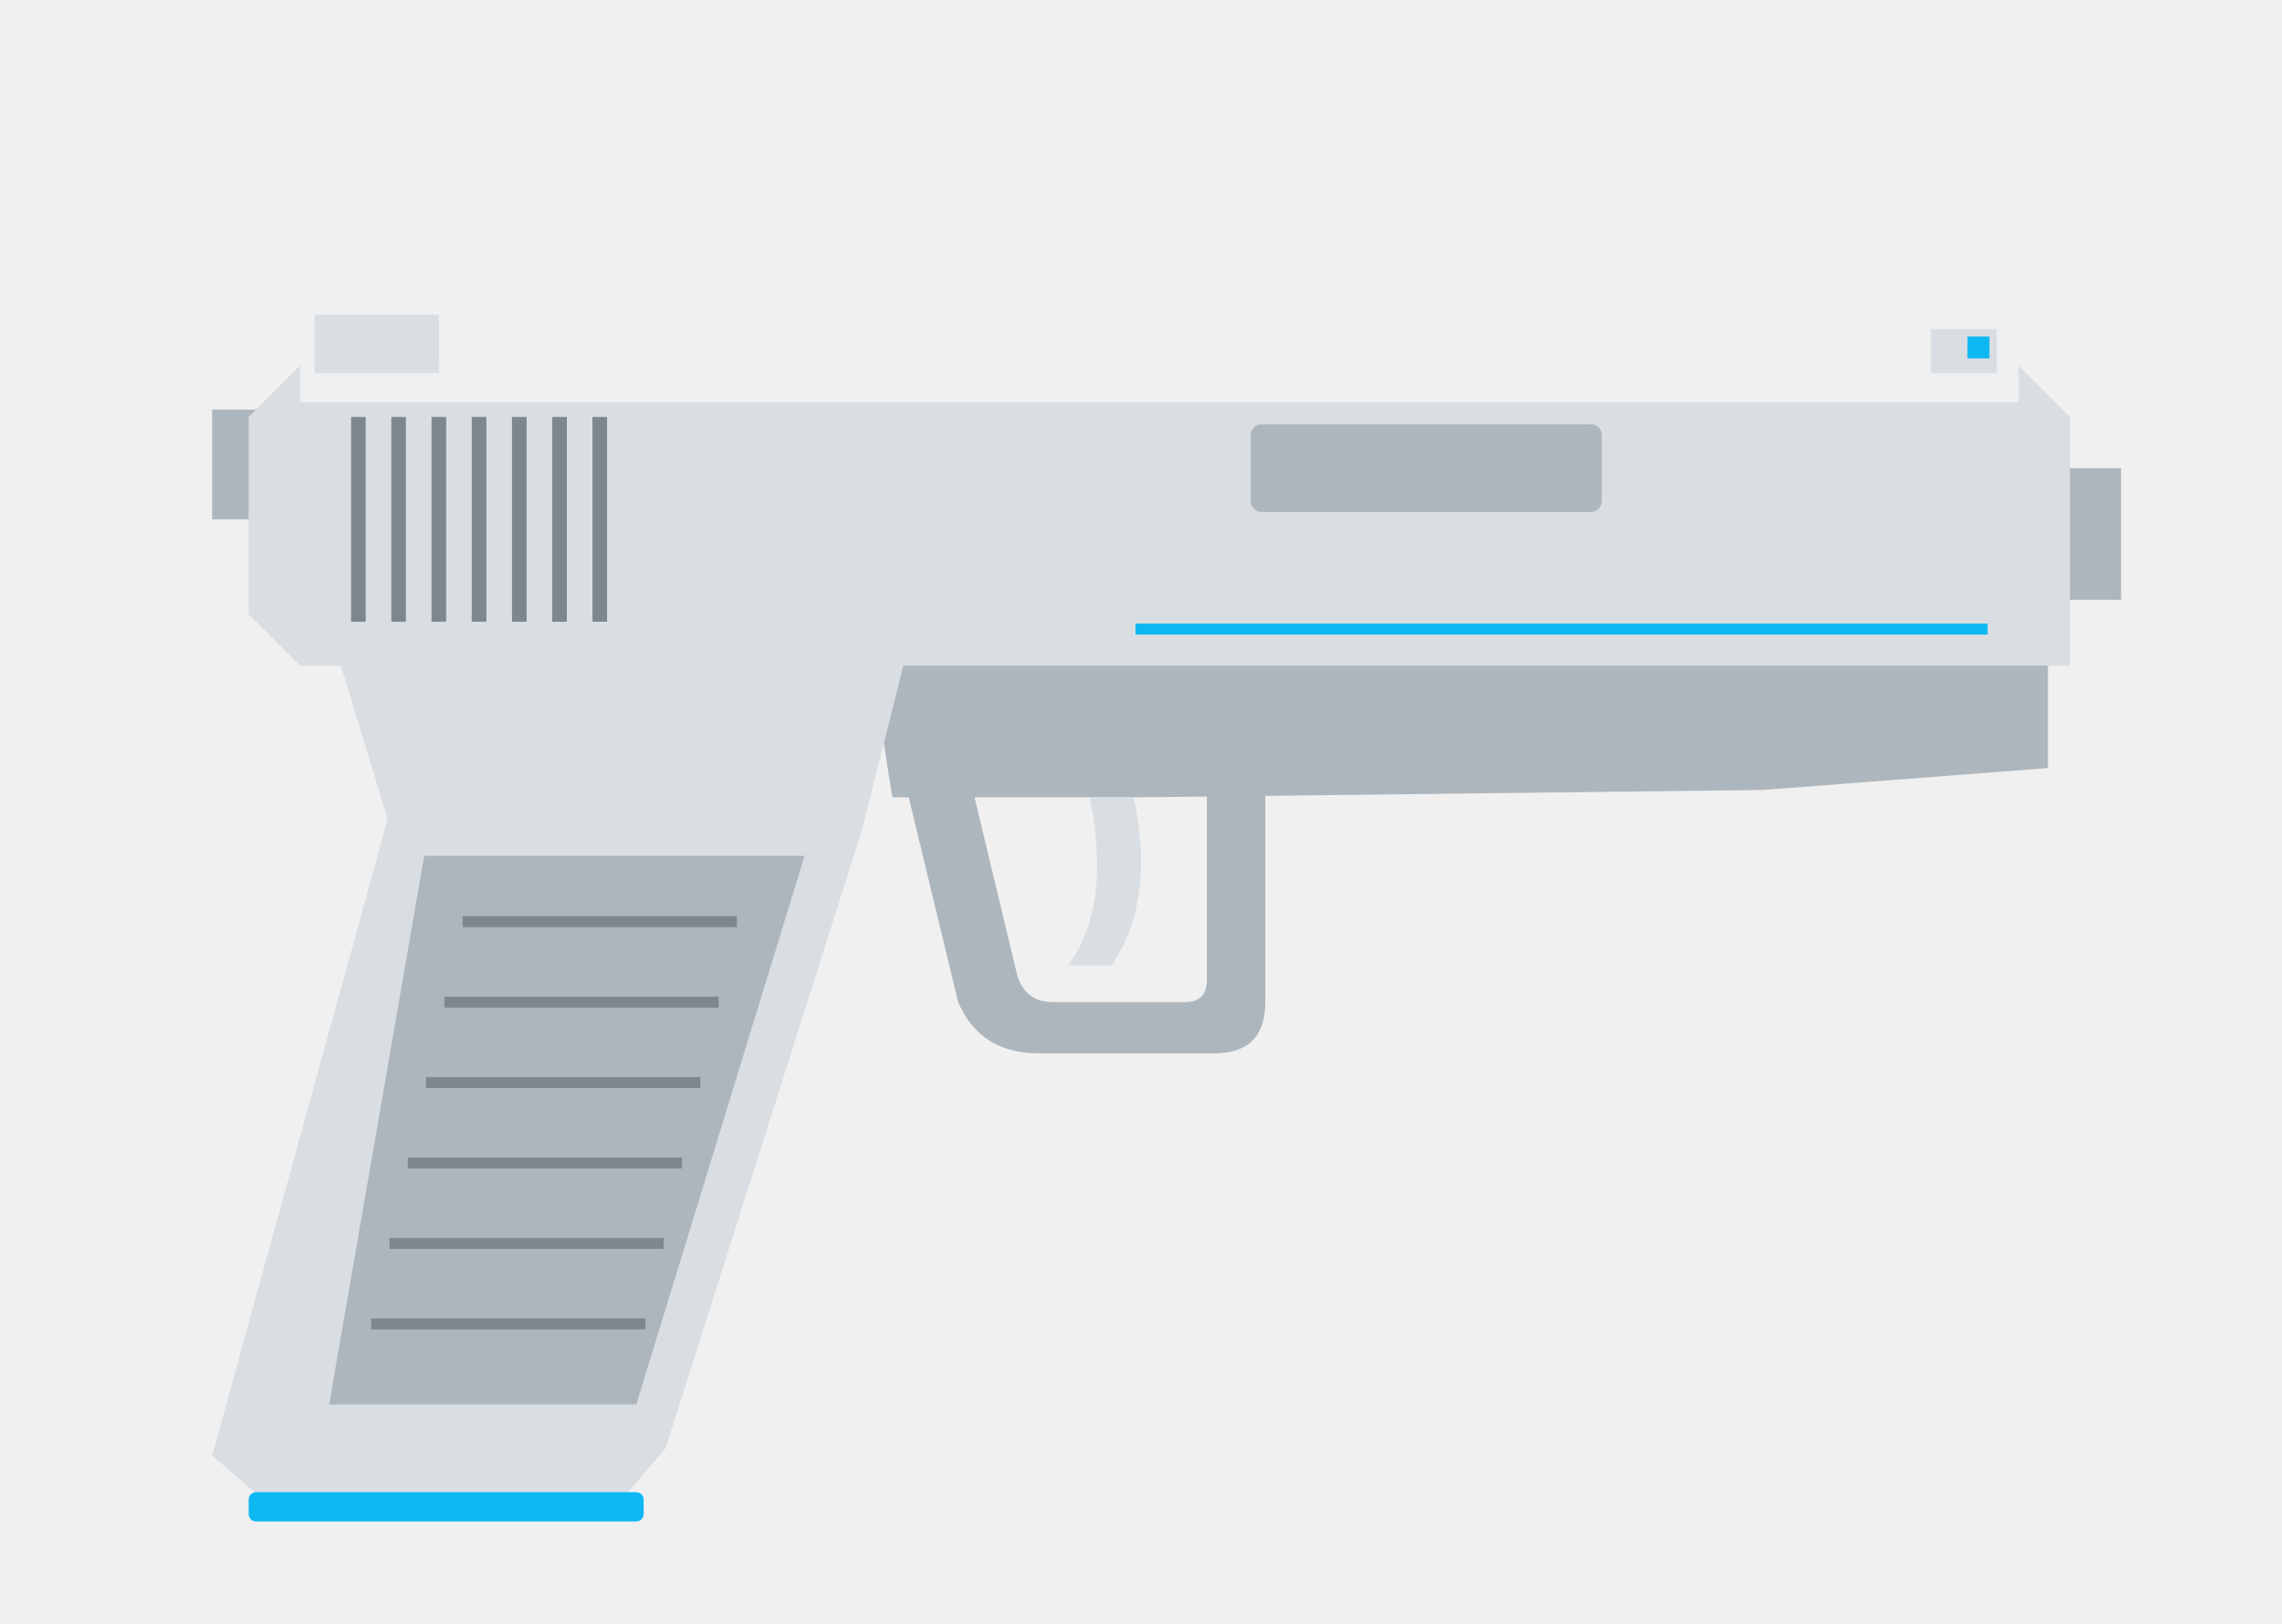
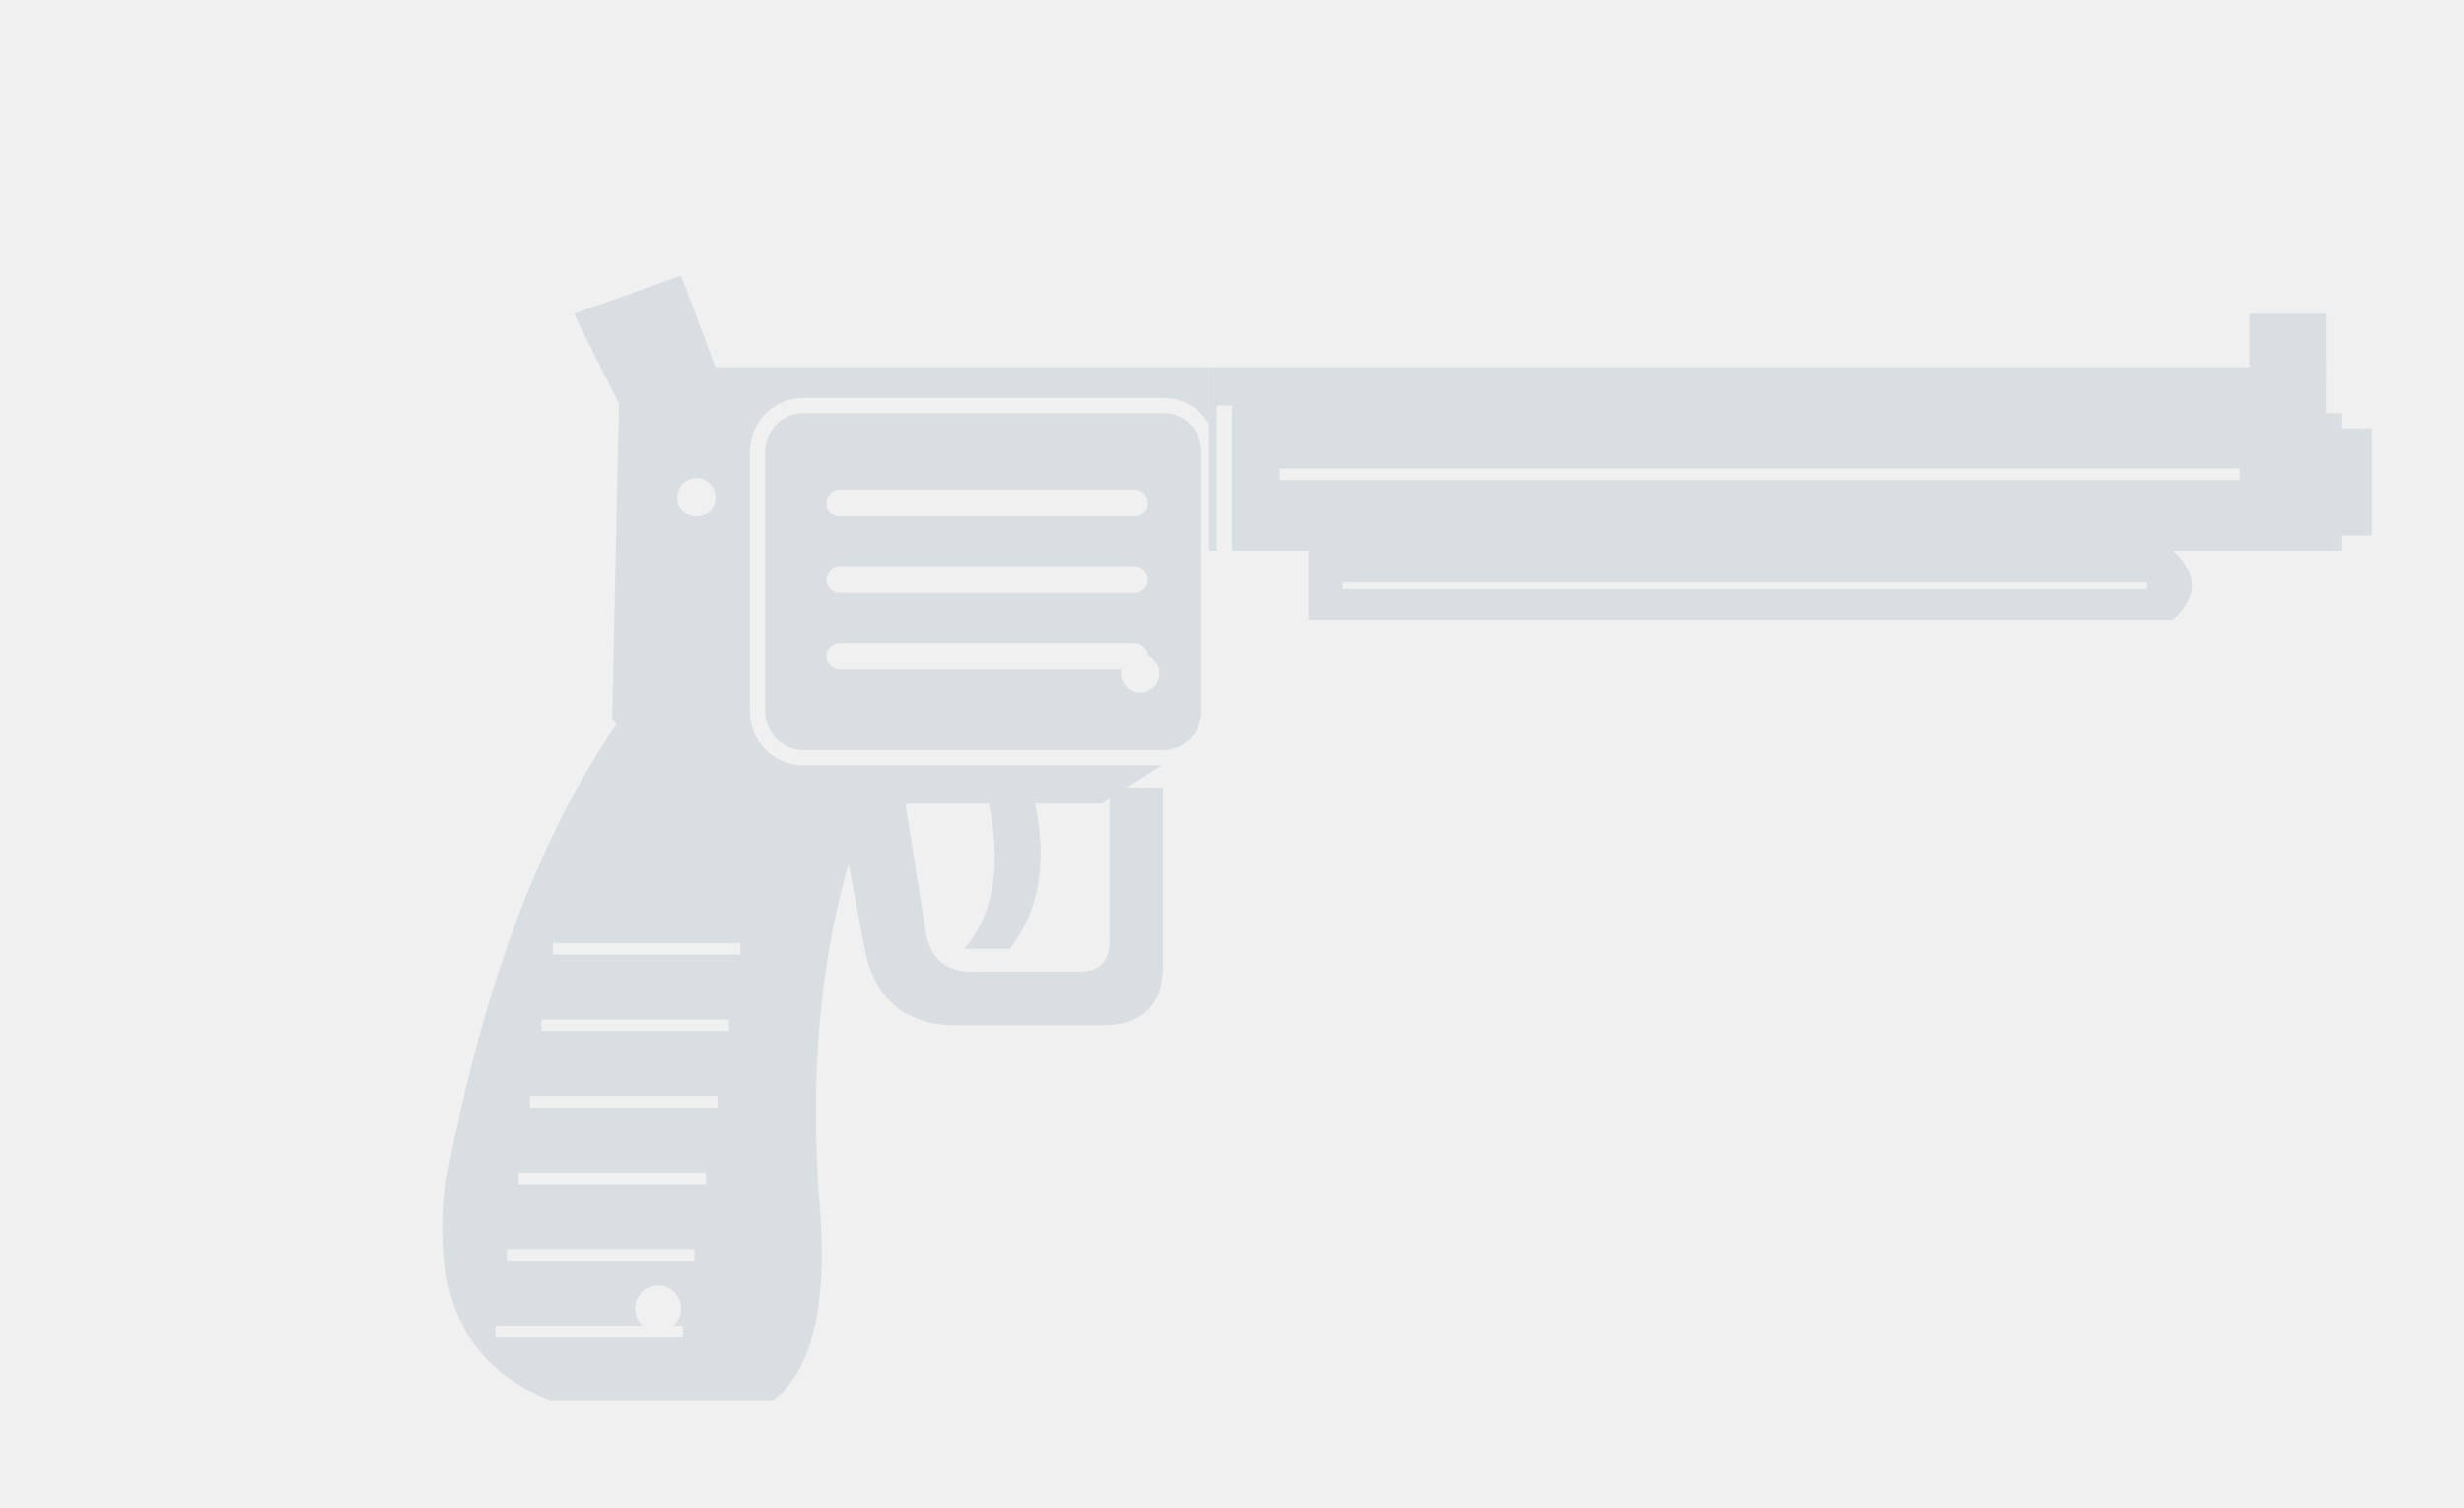
- <svg xmlns="http://www.w3.org/2000/svg" viewBox="-12 -12 624 444" width="624" height="444">
-   <rect x="46" y="100" width="18" height="30" rx="0" fill="#AEB6BD" />
-   <polygon points="226,168 548,168 548,198 470,204 300,206 232,206" fill="#AEB6BD" />
-   <path d="M236 204 L250 262 Q256 276 272 276 L320 276 Q334 276 334 262 L334 204 L318 204 L318 256 Q318 262 312 262 L276 262 Q268 262 266 254 L254 204 Z" fill="#AEB6BD" stroke="none" stroke-width="0" stroke-linejoin="round" stroke-linecap="round" />
-   <path d="M286 206 Q292 236 280 252 L292 252 Q304 234 298 206 Z" fill="#D9DEE2" stroke="none" stroke-width="0" stroke-linejoin="round" stroke-linecap="round" />
-   <polygon points="80,166 236,166 224,214 170,384 158,398 60,398 46,386 94,212" fill="#D9DEE2" />
-   <polygon points="104,222 208,222 162,372 78,372" fill="#AEB6BD" />
-   <line x1="116" y1="240" x2="188" y2="240" stroke="#7E878F" stroke-width="3" stroke-linecap="square" />
-   <line x1="111" y1="262" x2="183" y2="262" stroke="#7E878F" stroke-width="3" stroke-linecap="square" />
-   <line x1="106" y1="284" x2="178" y2="284" stroke="#7E878F" stroke-width="3" stroke-linecap="square" />
-   <line x1="101" y1="306" x2="173" y2="306" stroke="#7E878F" stroke-width="3" stroke-linecap="square" />
-   <line x1="96" y1="328" x2="168" y2="328" stroke="#7E878F" stroke-width="3" stroke-linecap="square" />
-   <line x1="91" y1="350" x2="163" y2="350" stroke="#7E878F" stroke-width="3" stroke-linecap="square" />
-   <rect x="56" y="396" width="108" height="8" rx="2" fill="#0DB8F2" />
-   <polygon points="70,88 540,88 554,102 554,170 70,170 56,156 56,102" fill="#D9DEE2" />
-   <rect x="70" y="88" width="470" height="10" rx="0" fill="#EEF0F2" />
-   <line x1="86" y1="104" x2="86" y2="156" stroke="#7E878F" stroke-width="4" stroke-linecap="square" />
-   <line x1="97" y1="104" x2="97" y2="156" stroke="#7E878F" stroke-width="4" stroke-linecap="square" />
-   <line x1="108" y1="104" x2="108" y2="156" stroke="#7E878F" stroke-width="4" stroke-linecap="square" />
-   <line x1="119" y1="104" x2="119" y2="156" stroke="#7E878F" stroke-width="4" stroke-linecap="square" />
-   <line x1="130" y1="104" x2="130" y2="156" stroke="#7E878F" stroke-width="4" stroke-linecap="square" />
-   <line x1="141" y1="104" x2="141" y2="156" stroke="#7E878F" stroke-width="4" stroke-linecap="square" />
-   <line x1="152" y1="104" x2="152" y2="156" stroke="#7E878F" stroke-width="4" stroke-linecap="square" />
-   <rect x="330" y="104" width="96" height="24" rx="3" fill="#AEB6BD" />
-   <rect x="554" y="116" width="14" height="36" rx="0" fill="#AEB6BD" />
-   <rect x="74" y="74" width="34" height="16" rx="0" fill="#D9DEE2" />
-   <rect x="516" y="78" width="18" height="12" rx="0" fill="#D9DEE2" />
-   <rect x="526" y="80" width="6" height="6" rx="0" fill="#0DB8F2" />
-   <line x1="300" y1="160" x2="530" y2="160" stroke="#0DB8F2" stroke-width="3" stroke-linecap="square" />
+ <svg xmlns="http://www.w3.org/2000/svg" viewBox="-12 -12 644 394" width="644" height="394">
+   <defs>
+     <mask id="weapon_Pistol" maskUnits="userSpaceOnUse" x="-12" y="-12" width="644" height="394">
+       <rect x="-12" y="-12" width="644" height="394" fill="black" />
+       <path d="M150 176 Q118 222 104 300 Q100 342 132 354 L190 354 Q206 342 202 300 Q198 240 216 196 L170 196 Z" fill="white" stroke="none" stroke-width="0" stroke-linejoin="round" stroke-linecap="round" />
+       <line x1="134" y1="236" x2="180" y2="236" stroke="black" stroke-width="3" stroke-linecap="square" />
+       <line x1="131" y1="256" x2="177" y2="256" stroke="black" stroke-width="3" stroke-linecap="square" />
+       <line x1="128" y1="276" x2="174" y2="276" stroke="black" stroke-width="3" stroke-linecap="square" />
+       <line x1="125" y1="296" x2="171" y2="296" stroke="black" stroke-width="3" stroke-linecap="square" />
+       <line x1="122" y1="316" x2="168" y2="316" stroke="black" stroke-width="3" stroke-linecap="square" />
+       <line x1="119" y1="336" x2="165" y2="336" stroke="black" stroke-width="3" stroke-linecap="square" />
+       <circle cx="160" cy="330" r="6" fill="black" />
+       <path d="M206 194 L214 236 Q218 256 238 256 L276 256 Q292 256 292 240 L292 194 L278 194 L278 234 Q278 242 270 242 L242 242 Q232 242 230 232 L224 194 Z" fill="white" stroke="none" stroke-width="0" stroke-linejoin="round" stroke-linecap="round" />
+       <path d="M246 196 Q252 222 240 236 L252 236 Q264 220 258 196 Z" fill="white" stroke="none" stroke-width="0" stroke-linejoin="round" stroke-linecap="round" />
+       <polygon points="150,84 304,84 304,180 276,198 168,198 148,176" fill="white" />
+       <polygon points="138,70 166,60 178,92 152,98" fill="white" />
+       <rect x="186" y="94" width="118" height="92" rx="12" fill="white" />
+       <rect x="186" y="94" width="118" height="92" rx="12" fill="none" stroke="black" stroke-width="4" />
+       <rect x="204" y="116" width="84" height="7" rx="3.5" fill="black" />
+       <rect x="204" y="136" width="84" height="7" rx="3.5" fill="black" />
+       <rect x="204" y="156" width="84" height="7" rx="3.5" fill="black" />
+       <rect x="304" y="96" width="296" height="36" rx="0" fill="white" />
+       <rect x="304" y="84" width="292" height="14" rx="0" fill="white" />
+       <rect x="576" y="70" width="20" height="16" rx="0" fill="white" />
+       <rect x="596" y="100" width="12" height="28" rx="0" fill="white" />
+       <path d="M330 132 L556 132 Q566 141 556 150 L330 150 Z" fill="white" stroke="none" stroke-width="0" stroke-linejoin="round" stroke-linecap="round" />
+       <line x1="308" y1="96" x2="308" y2="132" stroke="black" stroke-width="4" stroke-linecap="square" />
+       <line x1="324" y1="112" x2="572" y2="112" stroke="black" stroke-width="3" stroke-linecap="square" />
+       <line x1="340" y1="141" x2="548" y2="141" stroke="black" stroke-width="2" stroke-linecap="square" />
+       <circle cx="170" cy="118" r="5" fill="black" />
+       <circle cx="286" cy="164" r="5" fill="black" />
+     </mask>
+   </defs>
+   <rect x="-12" y="-12" width="644" height="394" fill="#D9DEE2" mask="url(#weapon_Pistol)" />
</svg>
